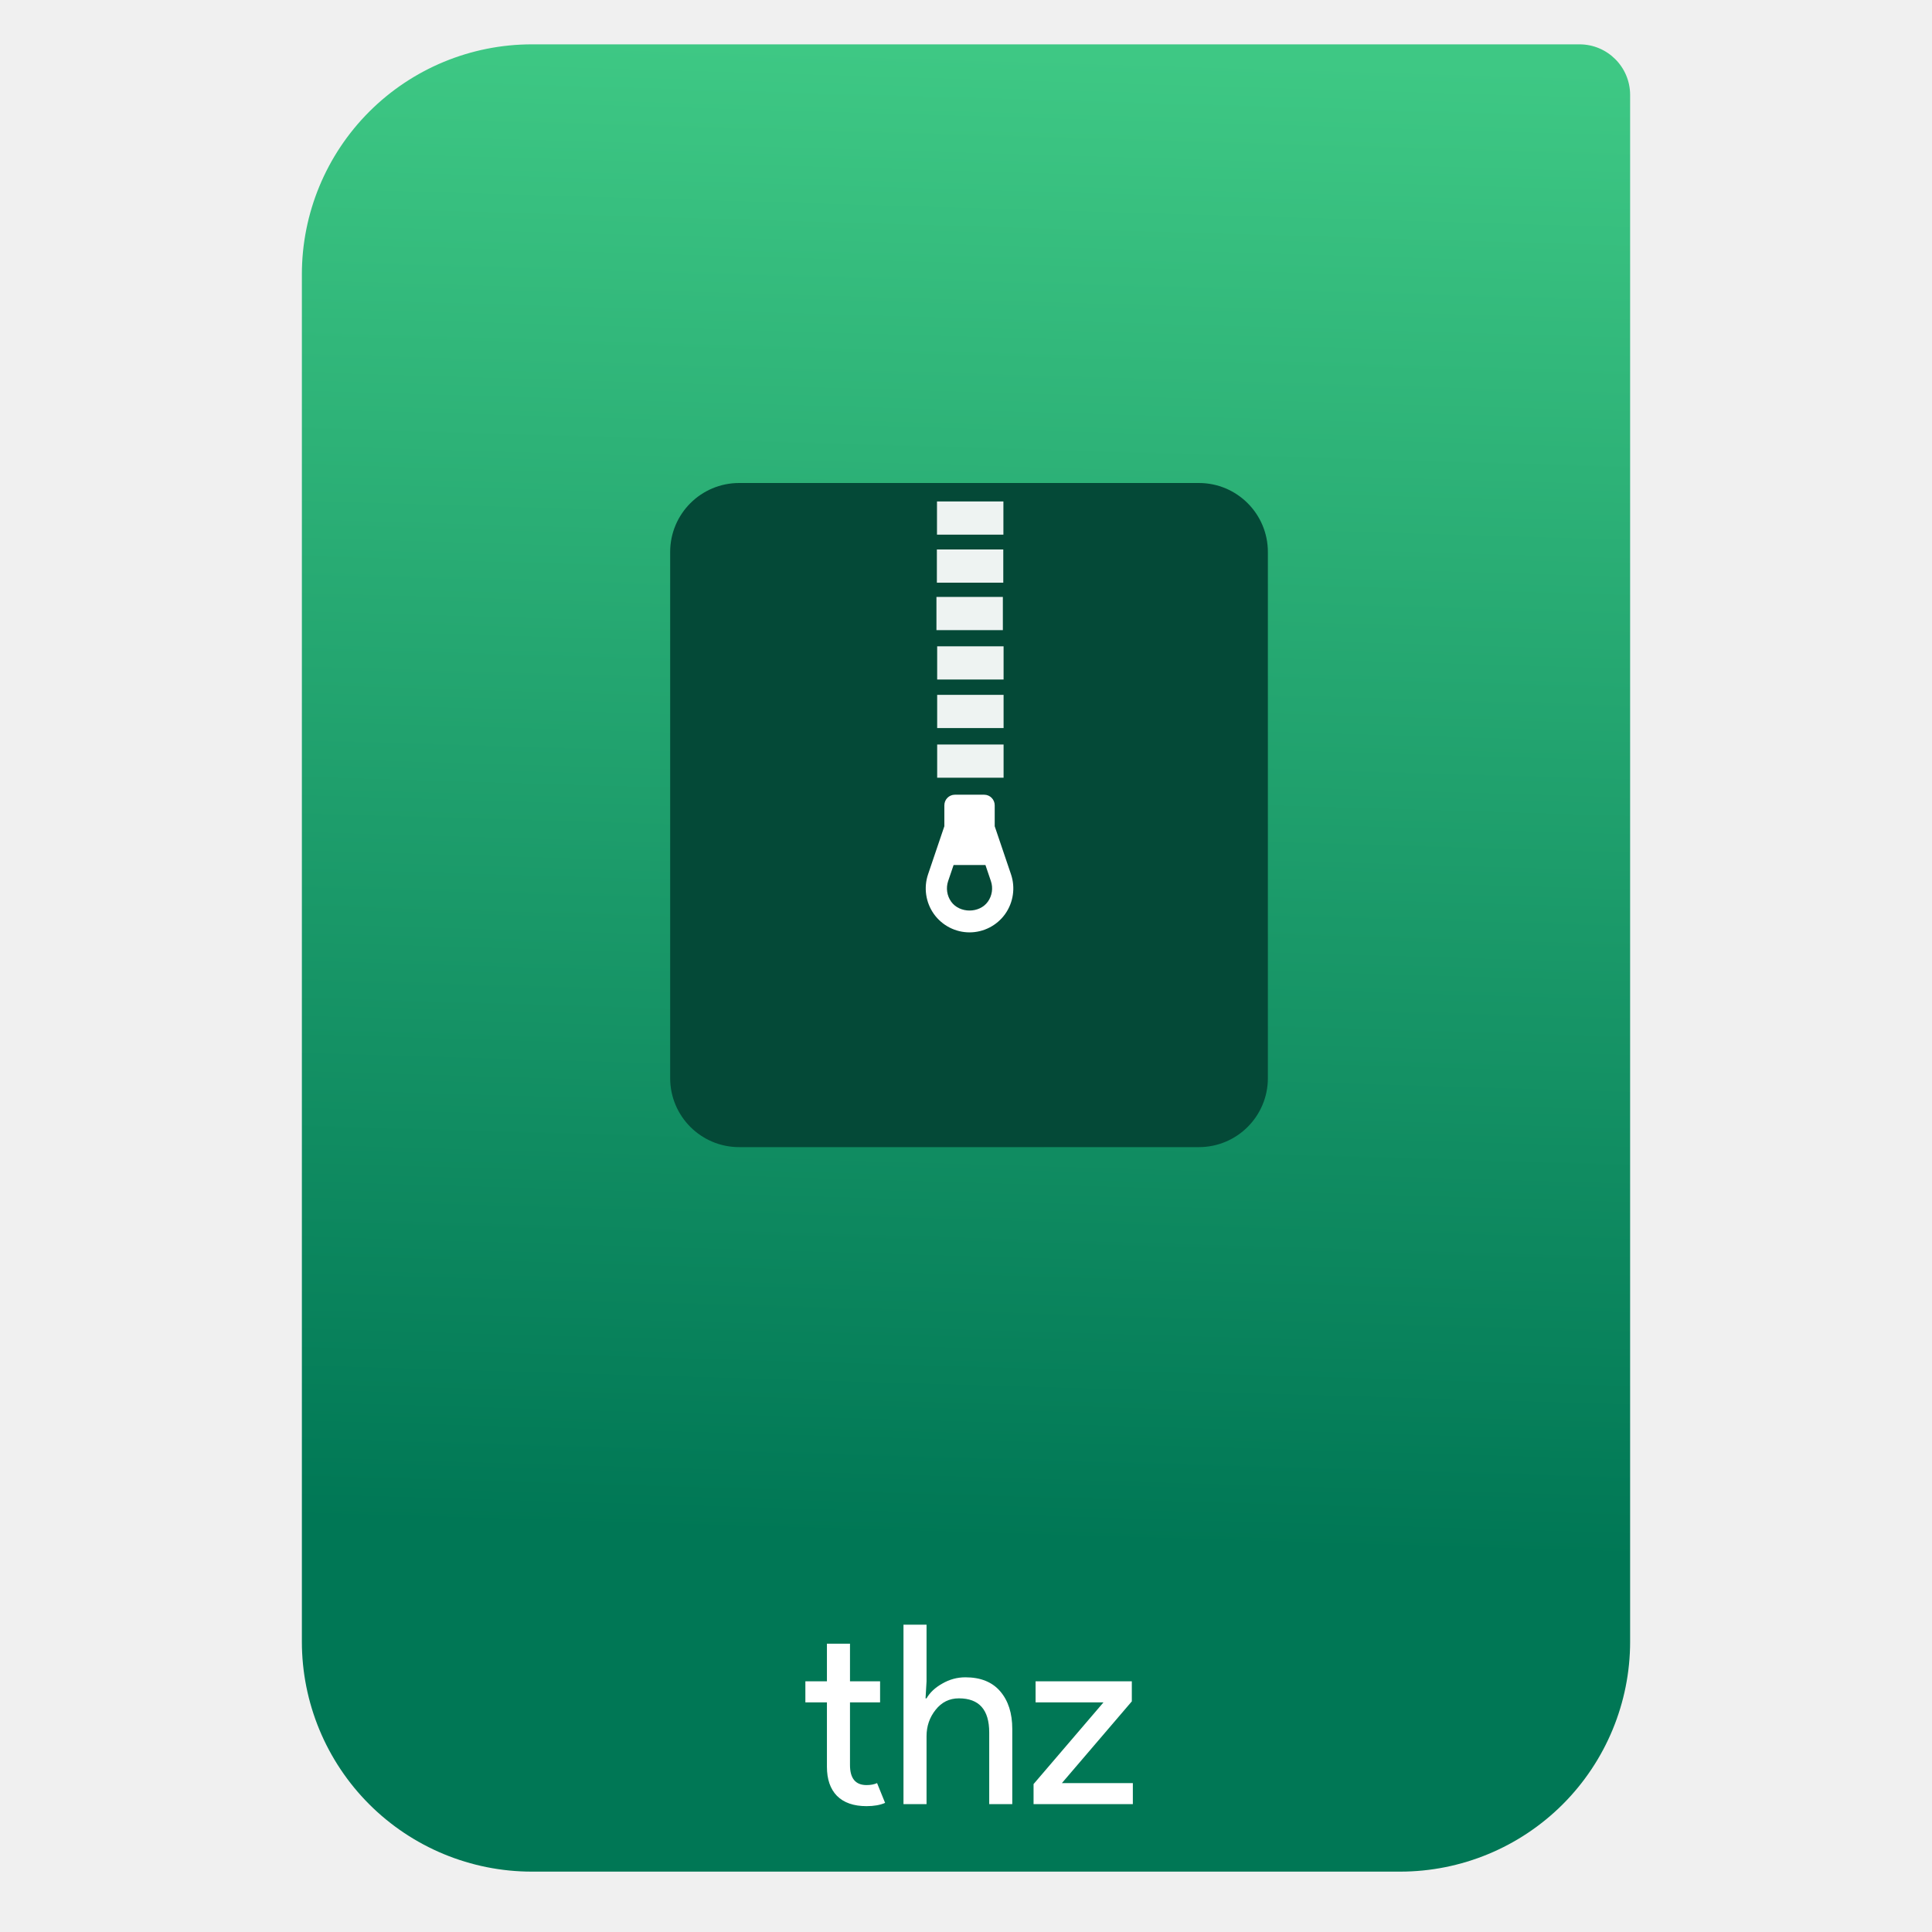
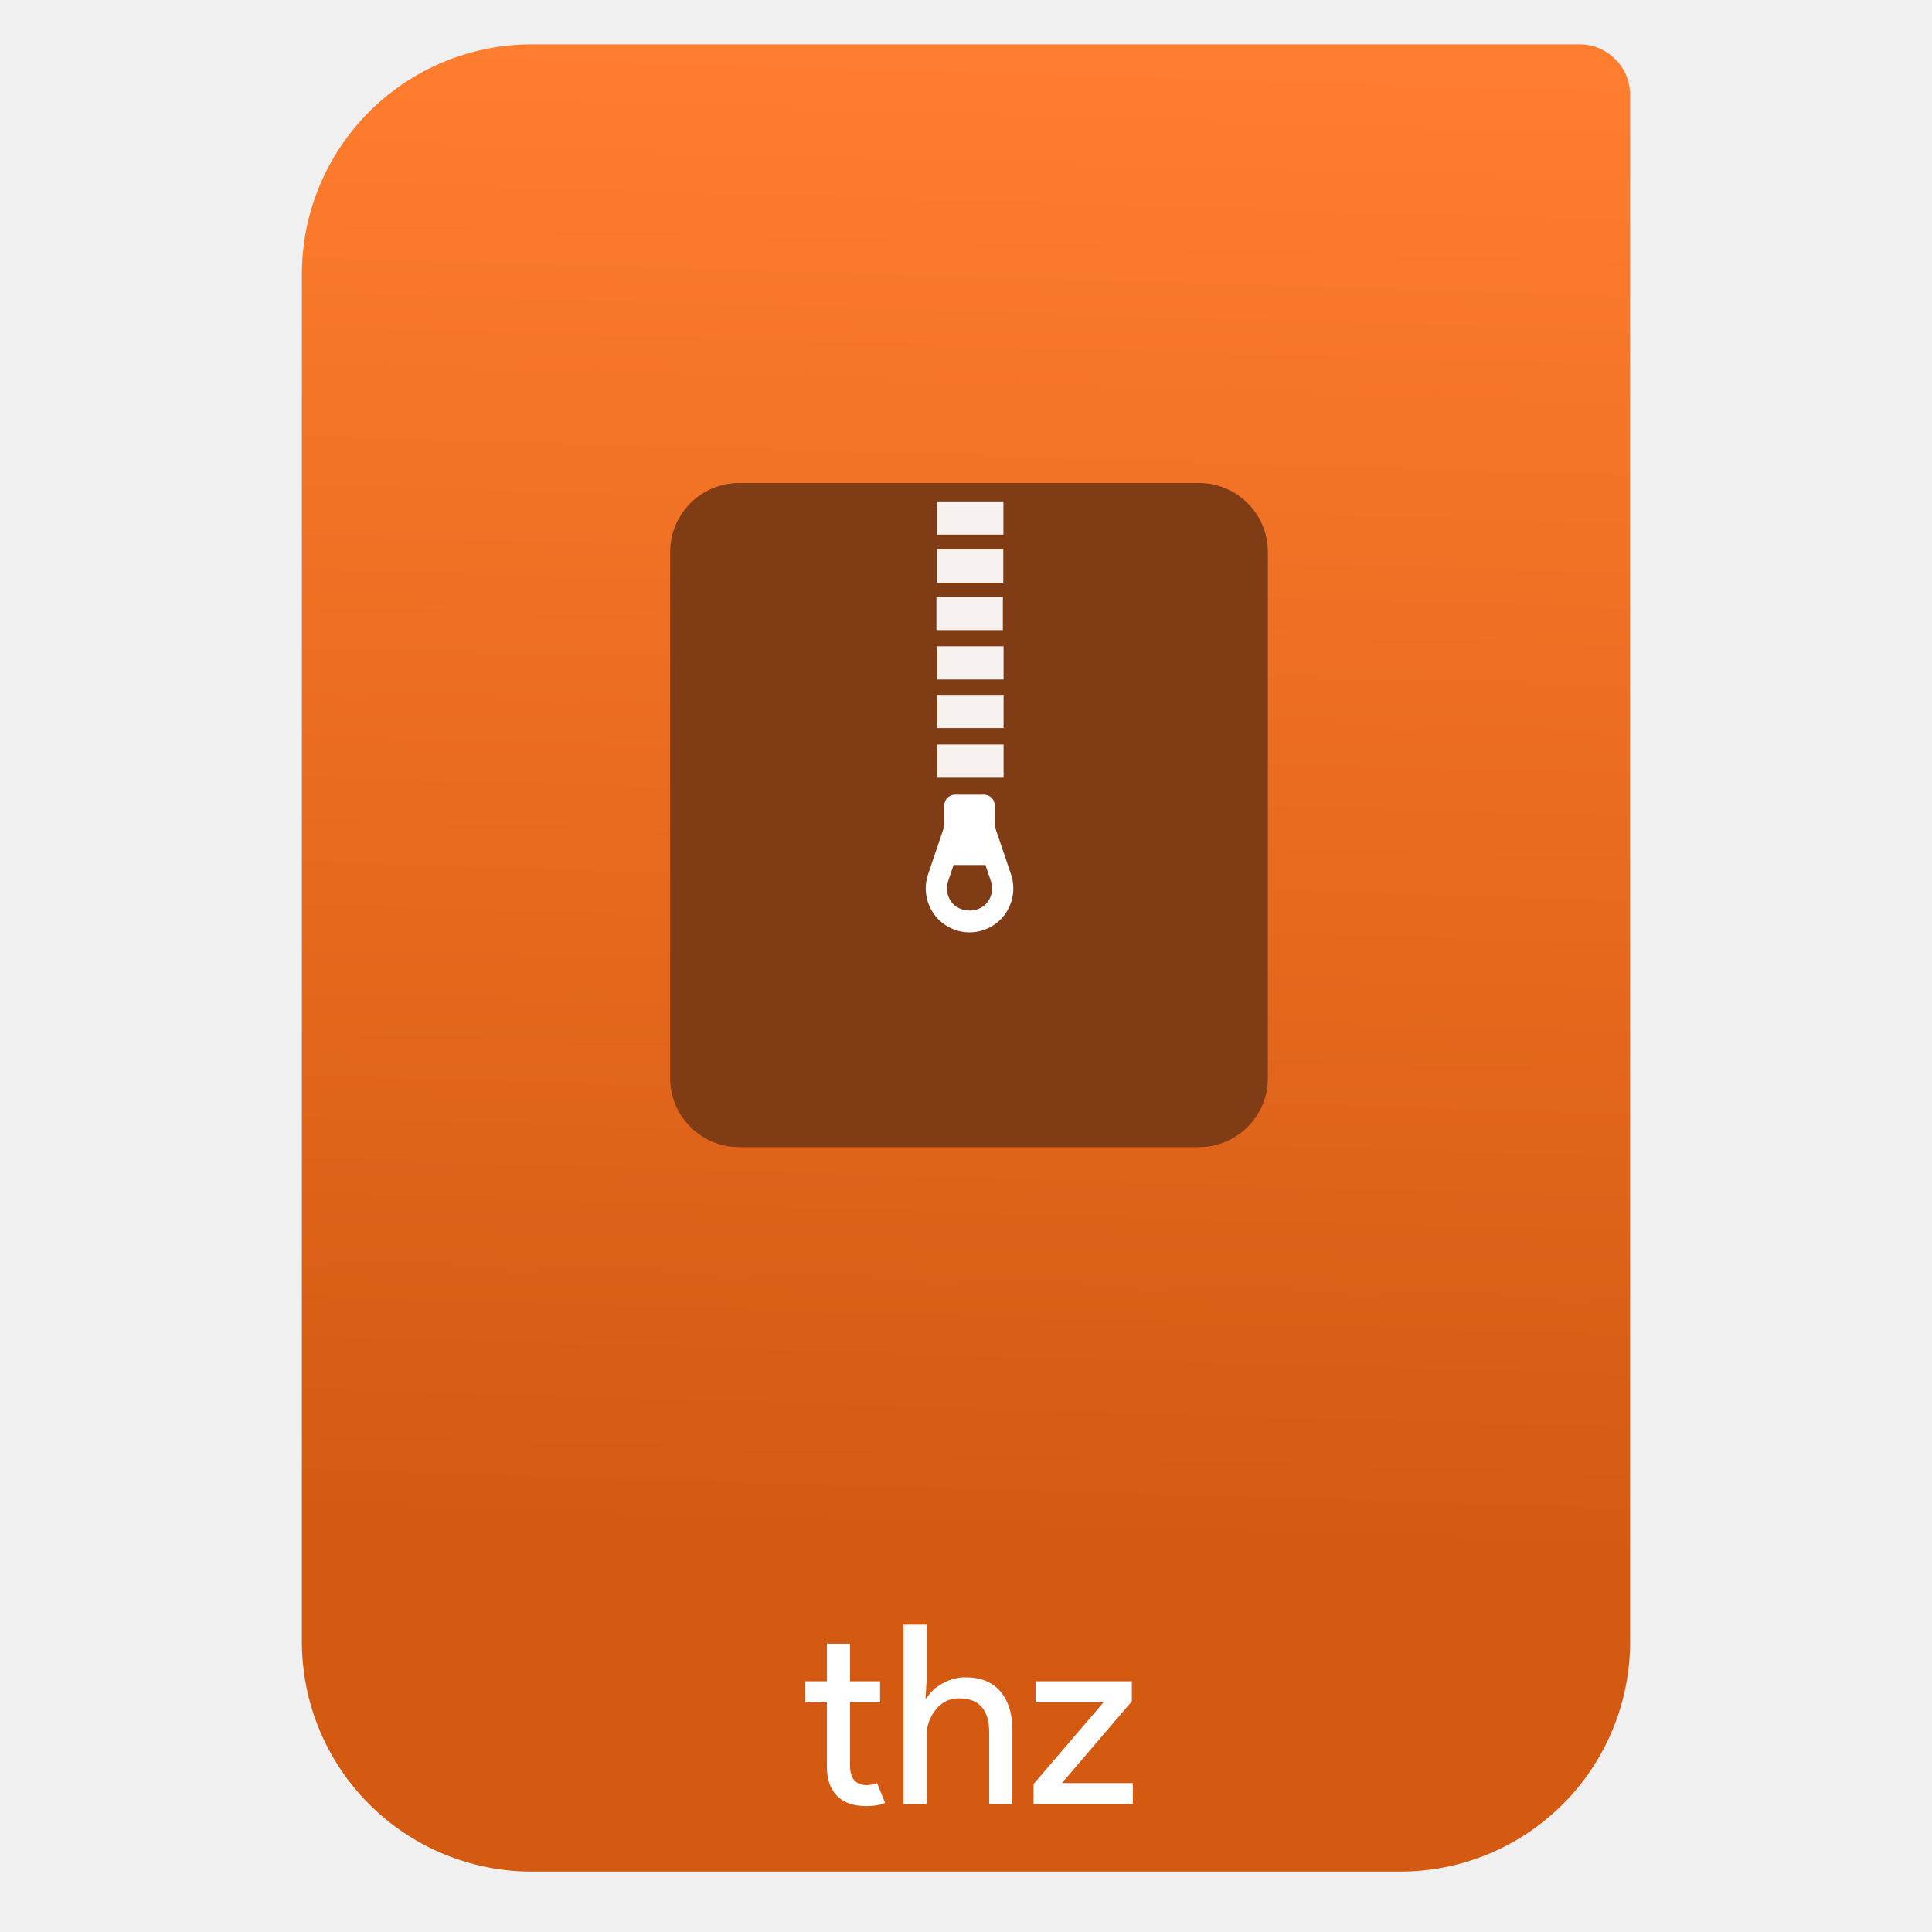
<svg xmlns="http://www.w3.org/2000/svg" style="clip-rule:evenodd;fill-rule:evenodd;stroke-linejoin:round;stroke-miterlimit:2" viewBox="0 0 64 64">
  <path d="m54 3.146c0-0.926-0.751-1.677-1.677-1.677h-34.705c-2.02 0-3.958 0.803-5.387 2.231-1.428 1.429-2.231 3.367-2.231 5.387v45.295c0 2.02 0.803 3.958 2.231 5.387 1.429 1.428 3.367 2.231 5.387 2.231h28.764c2.02 0 3.958-0.803 5.387-2.231 1.428-1.429 2.231-3.367 2.231-5.387v-51.236z" style="fill:url(#_Linear1)" />
-   <path d="m42 18.285c0-1.262-1.023-2.285-2.285-2.285h-15.23c-1.262 0-2.285 1.023-2.285 2.285v17.43c0 1.262 1.023 2.285 2.285 2.285h15.23c1.262 0 2.285-1.023 2.285-2.285v-17.43z" style="fill:#044937" />
+   <path d="m42 18.285c0-1.262-1.023-2.285-2.285-2.285h-15.23c-1.262 0-2.285 1.023-2.285 2.285v17.43c0 1.262 1.023 2.285 2.285 2.285h15.23c1.262 0 2.285-1.023 2.285-2.285v-17.43z" style="fill:#803c14" />
  <path d="m33.245 24.663v1.1h-2.2v-1.1h2.2zm0-1.645v1.1h-2.2v-1.1h2.2zm0-1.608v1.1h-2.2v-1.1h2.2zm-0.024-1.636v1.1h-2.2v-1.1h2.2zm0.014-1.572v1.1h-2.2v-1.1h2.2zm4e-3 -1.591v1.1h-2.2v-1.1h2.2z" style="fill-opacity:.93;fill:#fff" />
  <path d="m32.951 27.371v-0.694c0-0.194-0.157-0.351-0.349-0.351h-0.97c-0.193 0-0.349 0.157-0.349 0.351v0.693l-0.539 1.591c-0.151 0.443-0.079 0.935 0.193 1.317 0.272 0.381 0.713 0.608 1.18 0.608s0.908-0.227 1.18-0.608c0.271-0.382 0.344-0.874 0.193-1.317l-0.539-1.59zm-0.226 2.497c-0.279 0.393-0.937 0.393-1.217 0-0.14-0.197-0.177-0.451-0.1-0.68l0.181-0.533h1.055l0.181 0.533c0.078 0.229 0.04 0.483-0.1 0.68z" style="fill-rule:nonzero;fill:#fff" />
  <path d="m28.157 55.696h0.997v0.697h-0.997v2.076c0 0.443 0.183 0.664 0.548 0.664 0.139 0 0.255-0.022 0.349-0.066l0.266 0.656c-0.166 0.072-0.371 0.108-0.615 0.108-0.426 0-0.753-0.114-0.98-0.341-0.221-0.227-0.332-0.548-0.332-0.963v-2.134h-0.714v-0.697h0.714v-1.246h0.764v1.246zm9.37 4.068h-3.289v-0.664l2.317-2.707h-2.25v-0.697h3.188v0.664l-2.316 2.707h2.35v0.697zm-6.834-5.945v1.877l-0.033 0.564h0.033c0.111-0.193 0.285-0.357 0.523-0.49 0.238-0.138 0.493-0.207 0.764-0.207 0.504 0 0.888 0.155 1.154 0.465s0.399 0.725 0.399 1.245v2.491h-0.764v-2.374c0-0.753-0.335-1.13-1.005-1.13-0.315 0-0.573 0.128-0.772 0.382-0.199 0.249-0.299 0.54-0.299 0.872v2.25h-0.764v-5.945h0.764z" style="fill-rule:nonzero;fill:#fff" />
  <defs>
    <linearGradient id="_Linear1" x2="1" gradientTransform="matrix(1.07196,-49.7469,49.7469,1.07196,178.156,54.3653)" gradientUnits="userSpaceOnUse">
-       <stop style="stop-color:#075" offset="0" />
-       <stop style="stop-color:#3ec884" offset="1" />
+       <stop style="stop-color:#d45a12" offset="0" />
+       <stop style="stop-color:#ff7d2e" offset="1" />
    </linearGradient>
  </defs>
</svg>
